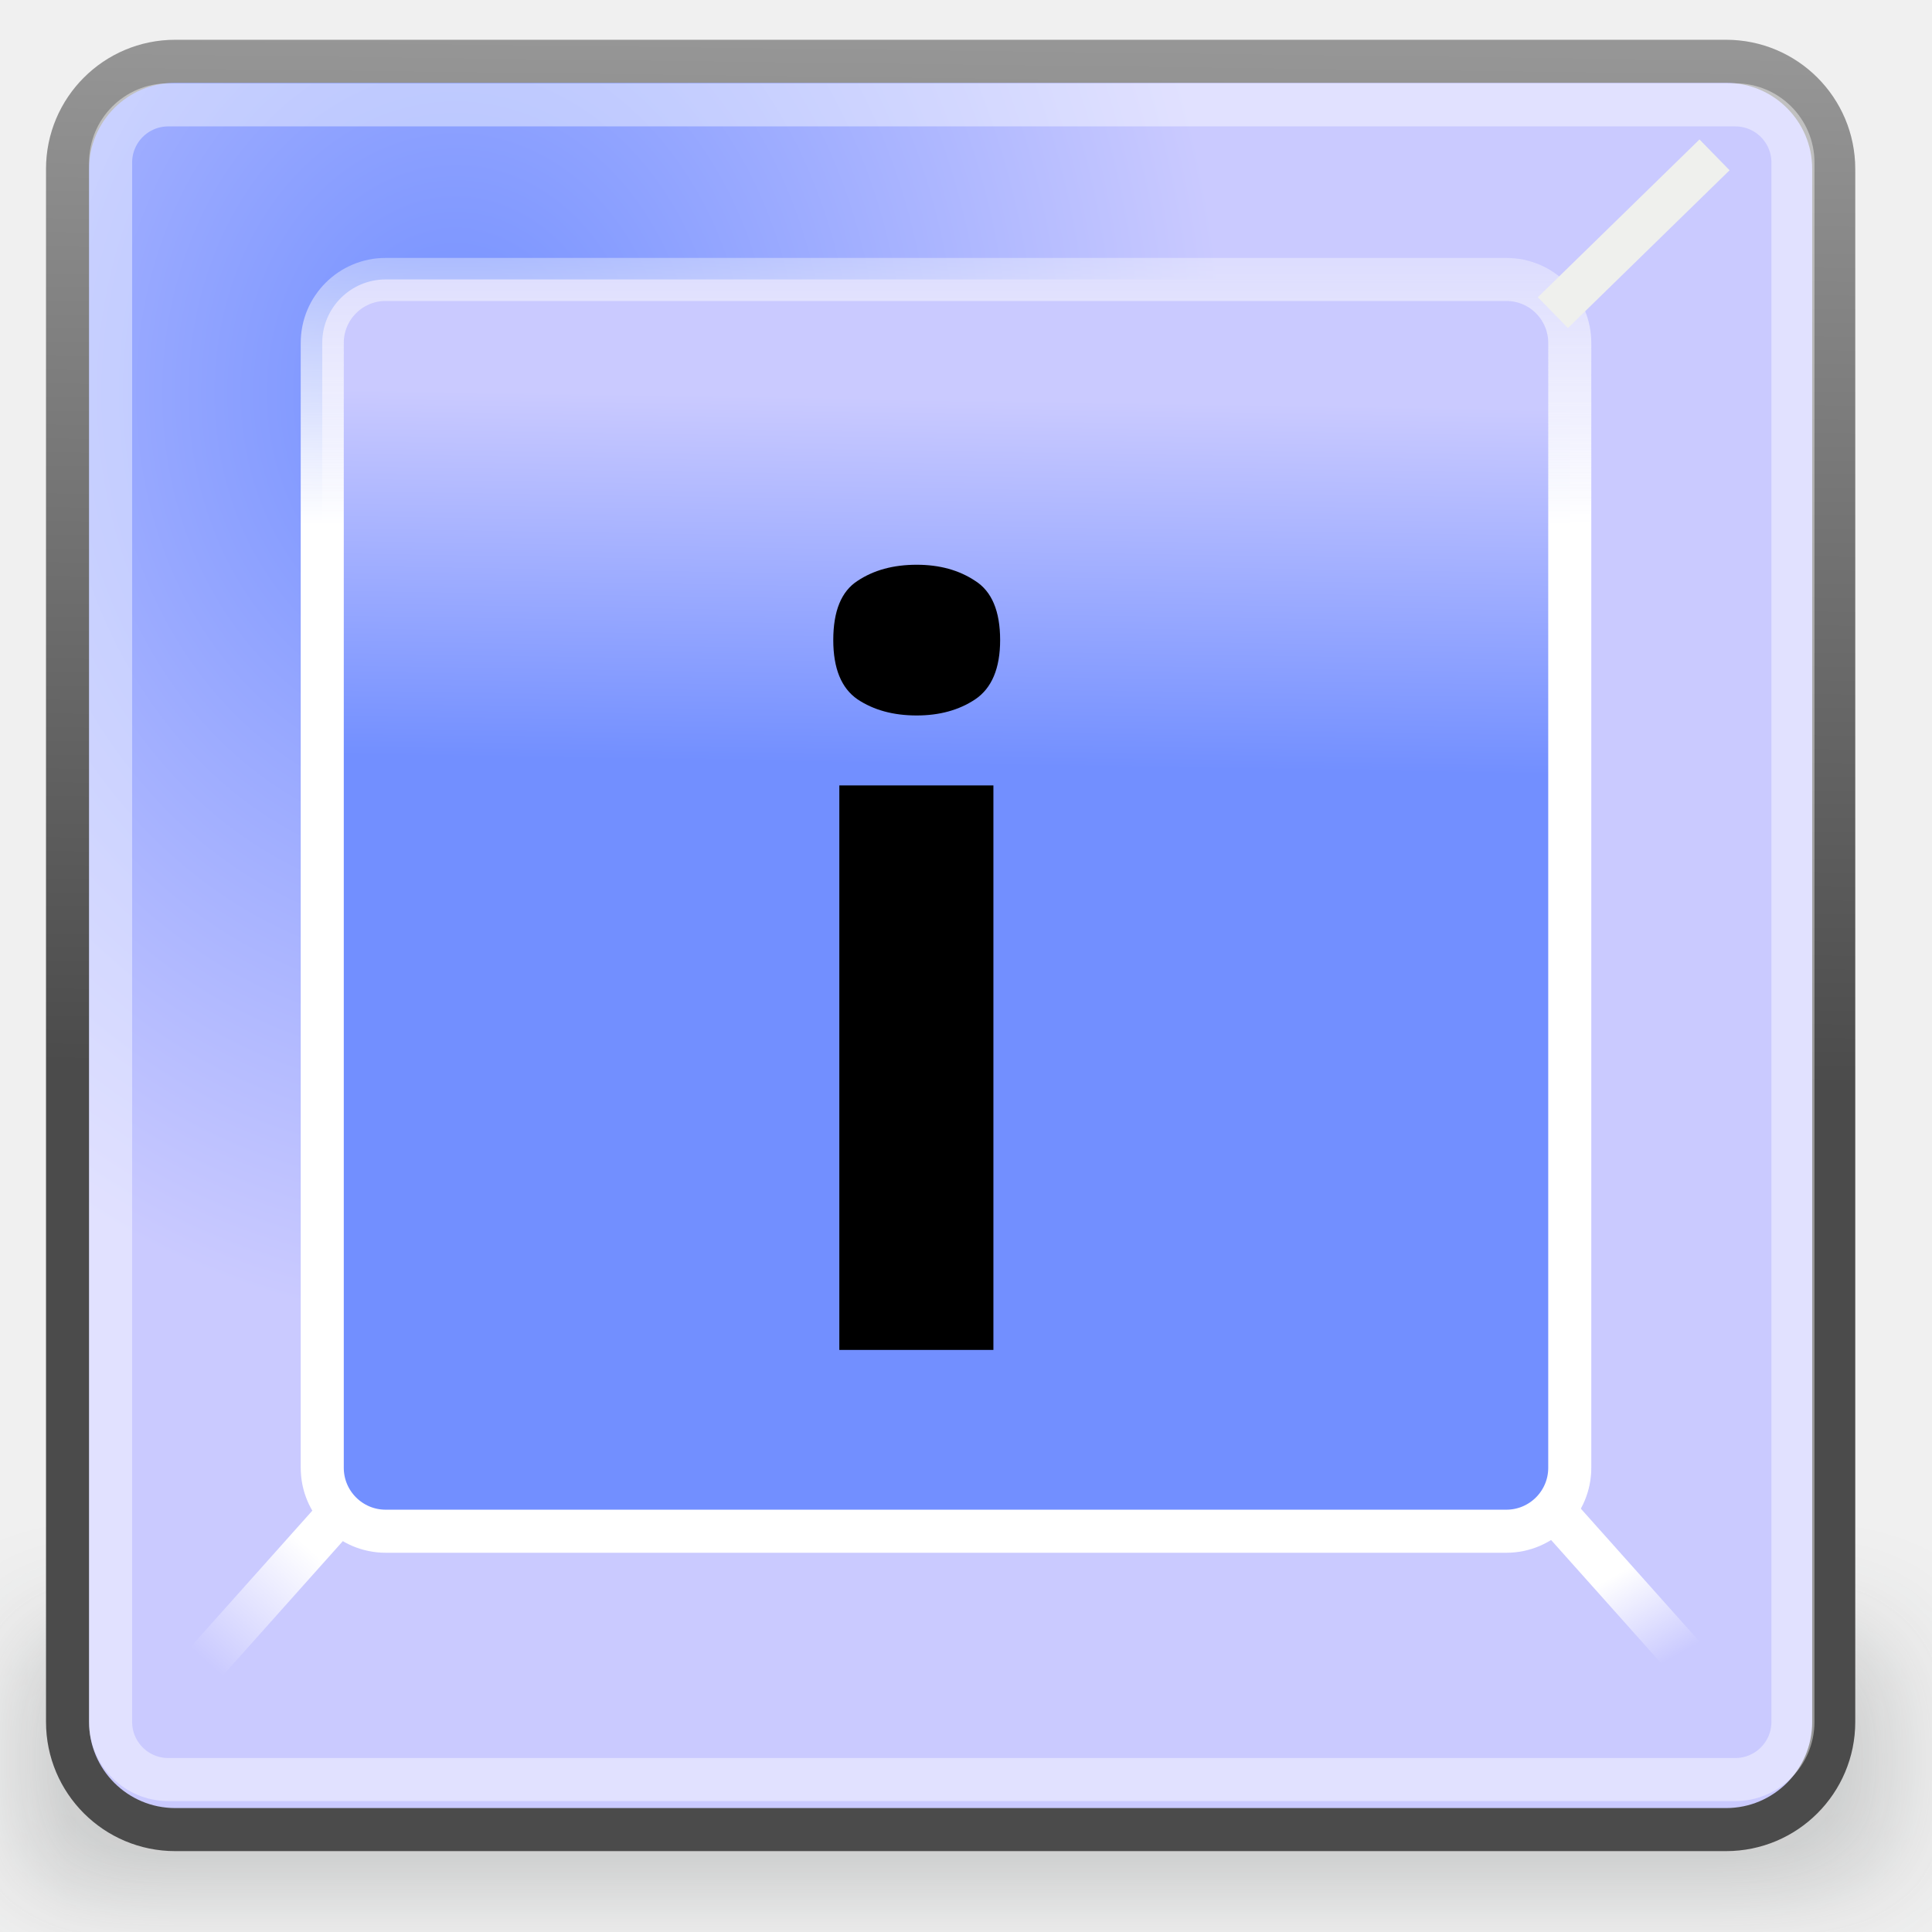
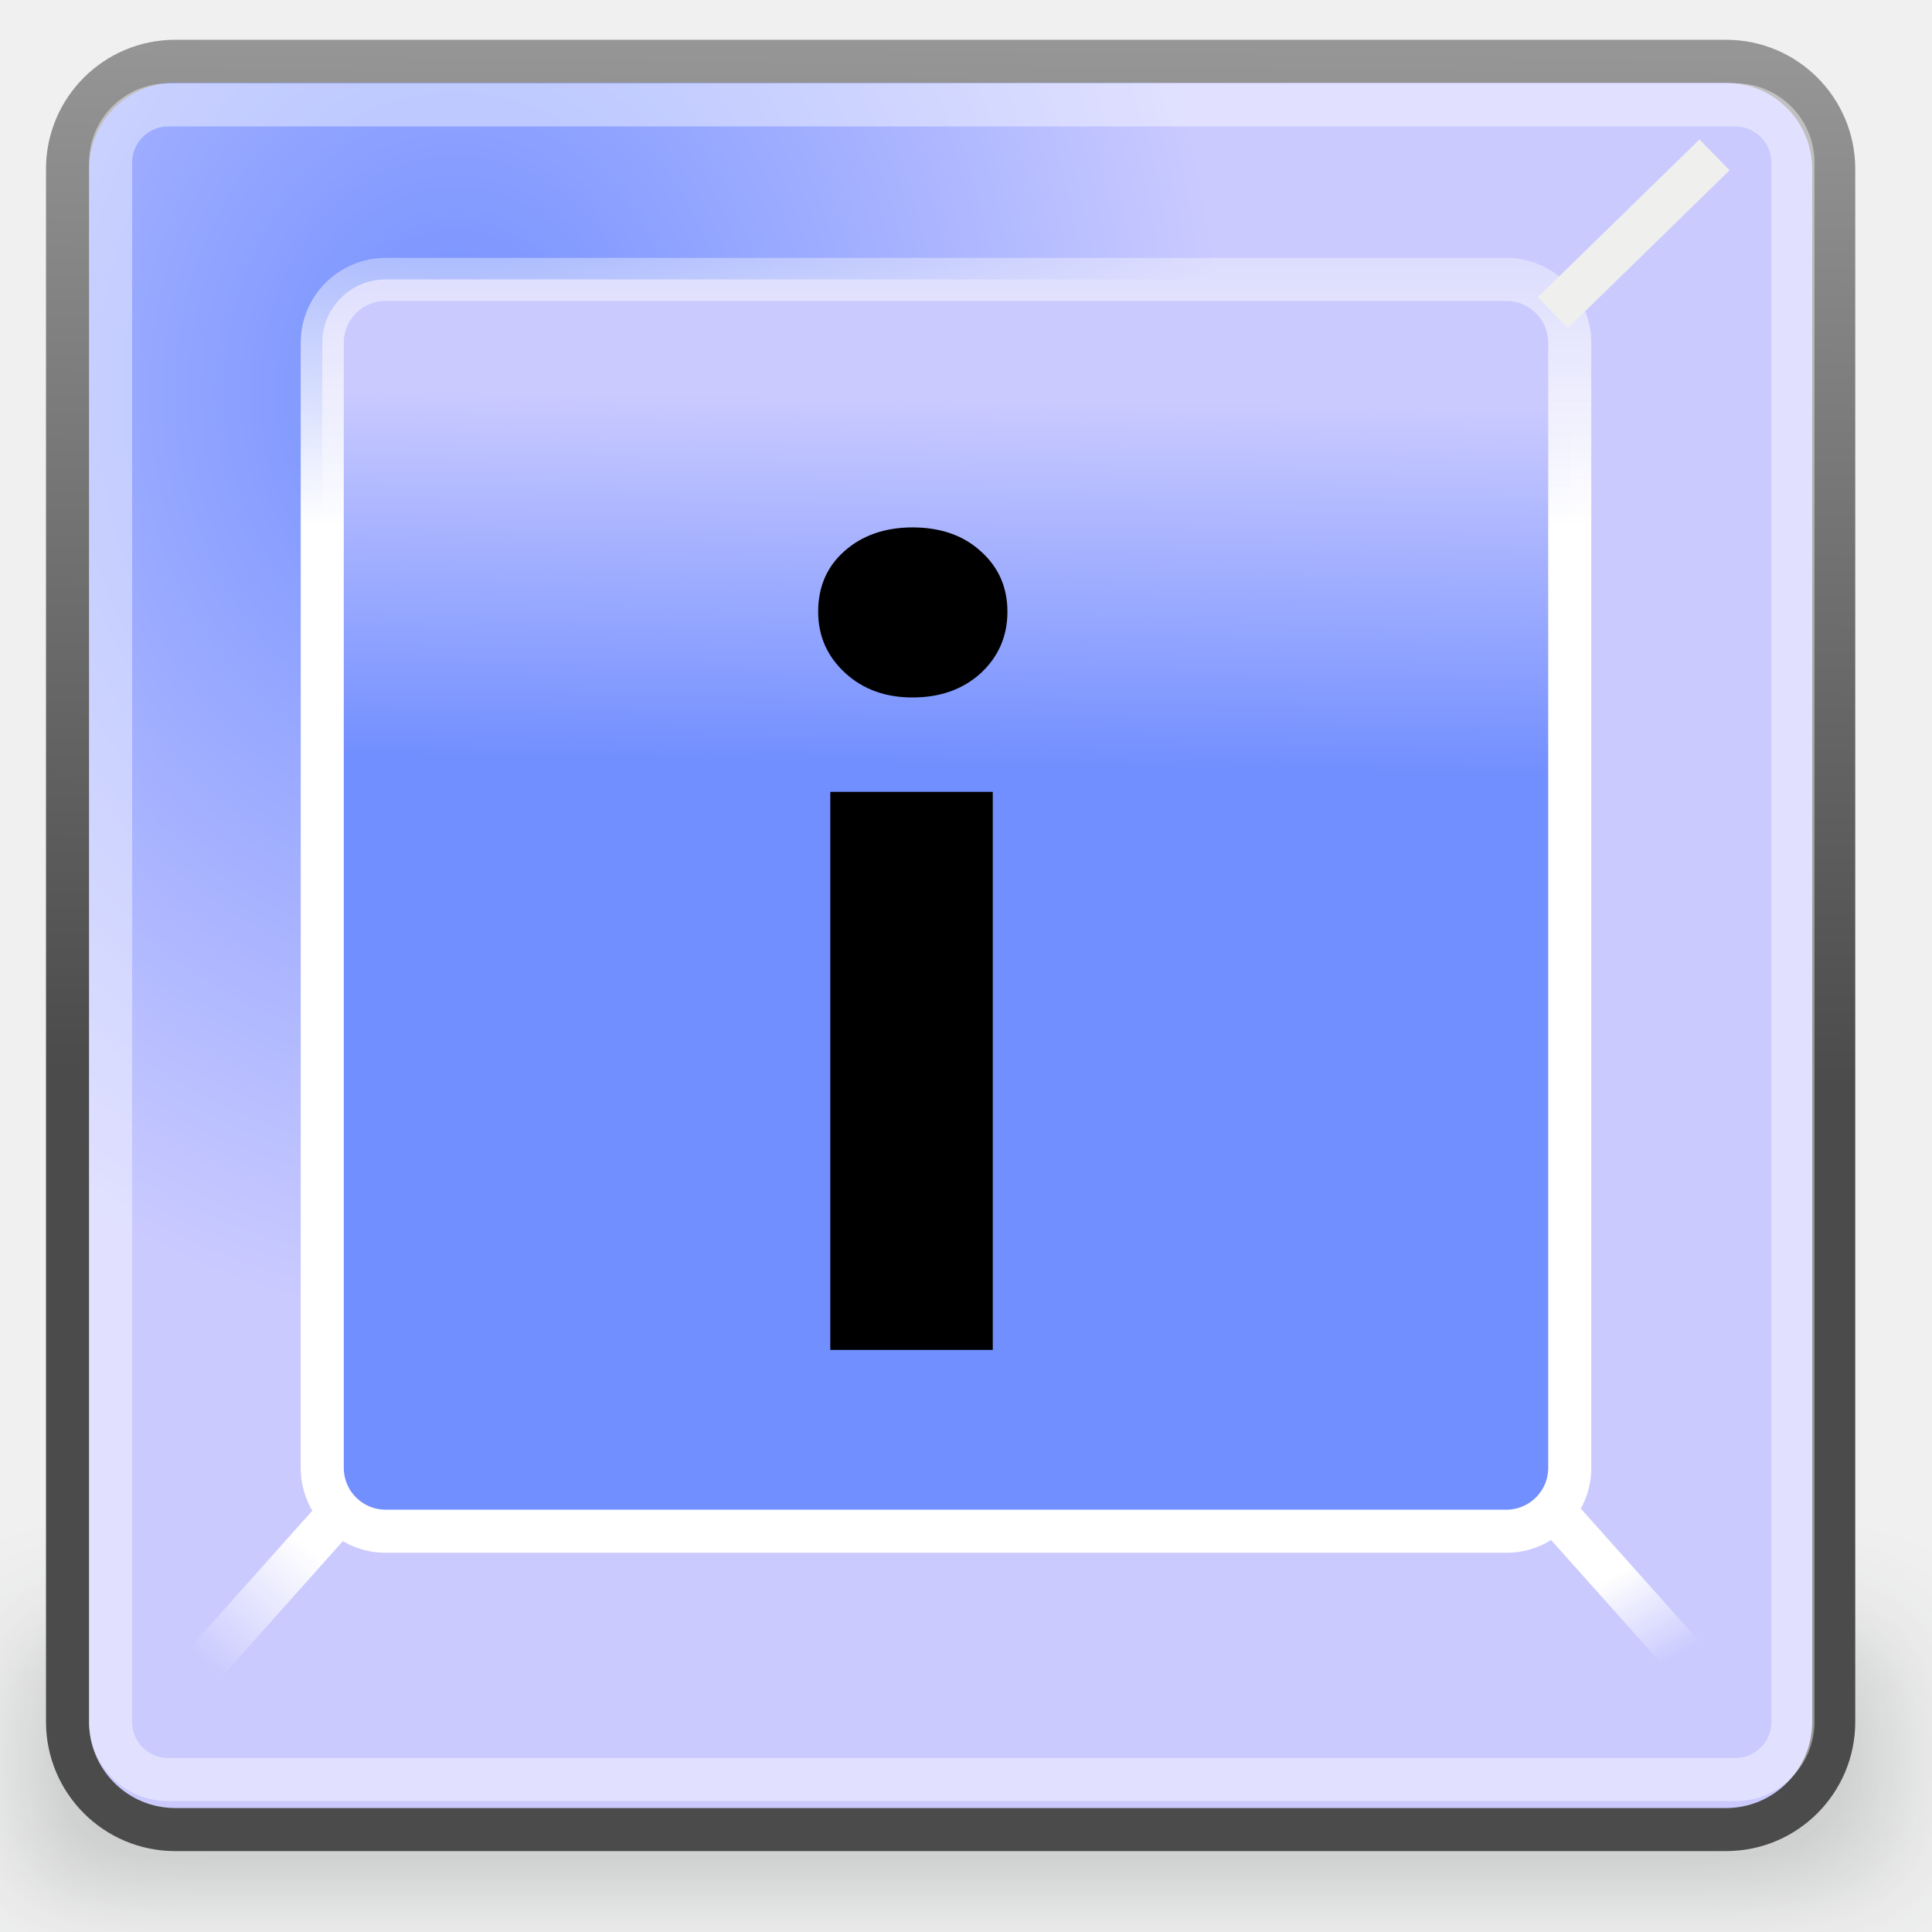
<svg xmlns="http://www.w3.org/2000/svg" xmlns:xlink="http://www.w3.org/1999/xlink" width="48" height="48" id="svg4908" version="1.0">
  <defs id="defs4910">
    <linearGradient id="linearGradient5554">
      <stop style="stop-color:#4b4b4b;stop-opacity:1;" offset="0" id="stop5556" />
      <stop style="stop-color:#969696;stop-opacity:1;" offset="1" id="stop5558" />
    </linearGradient>
    <linearGradient id="linearGradient5954">
      <stop style="stop-color:#ffffff;stop-opacity:1;" offset="0" id="stop5956" />
      <stop style="stop-color:#ffffff;stop-opacity:0;" offset="1" id="stop5958" />
    </linearGradient>
    <linearGradient id="linearGradient5946">
      <stop style="stop-color:#ffffff;stop-opacity:1;" offset="0" id="stop5948" />
      <stop style="stop-color:#ffffff;stop-opacity:0;" offset="1" id="stop5950" />
    </linearGradient>
    <linearGradient id="linearGradient5684">
      <stop style="stop-color:#ffffff;stop-opacity:1;" offset="0" id="stop5686" />
      <stop style="stop-color:#fbfbfa;stop-opacity:0" offset="1" id="stop5688" />
    </linearGradient>
    <linearGradient id="linearGradient5582">
      <stop style="stop-color:#728fff;stop-opacity:1;" offset="0" id="stop5584" />
      <stop style="stop-color:#cacaff;stop-opacity:1;" offset="1" id="stop5586" />
    </linearGradient>
    <radialGradient xlink:href="#linearGradient5582" id="radialGradient5588" cx="4.08" cy="5.079" fx="4.08" fy="5.079" r="9.991" gradientTransform="matrix(1.789042,0,-2.6448943e-6,2.163114,5.295873,0.1971189)" gradientUnits="userSpaceOnUse" />
    <filter x="-0.089" width="1.178" y="-0.481" height="1.962" id="filter5672">
      <feGaussianBlur stdDeviation="0.814" id="feGaussianBlur5674" />
    </filter>
    <linearGradient xlink:href="#linearGradient5684" id="linearGradient5690" x1="11.054" y1="7.069" x2="11.054" y2="2.669" gradientUnits="userSpaceOnUse" gradientTransform="matrix(2.244212,0,0,2.236444,-0.8337236,-1.531208)" />
    <linearGradient xlink:href="#linearGradient5582" id="linearGradient5572" x1="8.071" y1="9.509" x2="8.133" y2="5.696" gradientUnits="userSpaceOnUse" gradientTransform="matrix(2.228031,0,0,2.236444,-0.5504298,-1.531208)" />
    <linearGradient xlink:href="#linearGradient5946" id="linearGradient5952" x1="39.767" y1="38.498" x2="40.912" y2="40.531" gradientUnits="userSpaceOnUse" />
    <linearGradient xlink:href="#linearGradient5954" id="linearGradient5960" x1="9.19" y1="38.017" x2="6.795" y2="40.668" gradientUnits="userSpaceOnUse" />
    <linearGradient xlink:href="#linearGradient5554" id="linearGradient5560" x1="16.066" y1="26.937" x2="16.363" y2="2.988" gradientUnits="userSpaceOnUse" />
    <radialGradient xlink:href="#linearGradient5582" id="radialGradient2428" gradientUnits="userSpaceOnUse" gradientTransform="matrix(1.789042,0,-2.6448943e-6,2.163114,5.295873,0.1971189)" cx="4.08" cy="5.079" fx="4.08" fy="5.079" r="9.991" />
    <linearGradient xlink:href="#linearGradient5554" id="linearGradient2430" gradientUnits="userSpaceOnUse" x1="16.066" y1="26.937" x2="16.363" y2="2.988" />
    <linearGradient xlink:href="#linearGradient5582" id="linearGradient2432" gradientUnits="userSpaceOnUse" gradientTransform="matrix(2.228031,0,0,2.236444,-0.5504298,-1.531208)" x1="8.071" y1="9.509" x2="8.133" y2="5.696" />
    <linearGradient xlink:href="#linearGradient5684" id="linearGradient2434" gradientUnits="userSpaceOnUse" gradientTransform="matrix(2.244212,0,0,2.236444,-0.8337236,-1.531208)" x1="11.054" y1="7.069" x2="11.054" y2="2.669" />
    <linearGradient xlink:href="#linearGradient5946" id="linearGradient2436" gradientUnits="userSpaceOnUse" x1="39.767" y1="38.498" x2="40.912" y2="40.531" />
    <linearGradient xlink:href="#linearGradient5954" id="linearGradient2438" gradientUnits="userSpaceOnUse" x1="9.19" y1="38.017" x2="6.795" y2="40.668" />
+     <linearGradient xlink:href="#linearGradient5954" id="linearGradient2426" gradientUnits="userSpaceOnUse" x1="9.19" y1="38.017" x2="6.795" y2="40.668" gradientTransform="matrix(1.069832,0,0,1.069832,-2.144351,-2.208634)" />
+     <linearGradient xlink:href="#linearGradient5946" id="linearGradient2429" gradientUnits="userSpaceOnUse" x1="39.767" y1="38.498" x2="40.912" y2="40.531" gradientTransform="matrix(1.069832,0,0,1.069832,-2.144351,-2.208634)" />
+     <linearGradient xlink:href="#linearGradient5582" id="linearGradient2435" gradientUnits="userSpaceOnUse" gradientTransform="matrix(2.383619,0,0,2.392619,-2.733218,-3.846769)" x1="8.071" y1="9.509" x2="8.133" y2="5.696" />
+     <linearGradient xlink:href="#linearGradient5684" id="linearGradient2437" gradientUnits="userSpaceOnUse" gradientTransform="matrix(2.400929,0,0,2.392619,-3.036295,-3.846769)" x1="11.054" y1="7.069" x2="11.054" y2="2.669" />
+     <radialGradient xlink:href="#linearGradient5582" id="radialGradient2440" gradientUnits="userSpaceOnUse" gradientTransform="matrix(1.913974,0,-2.829592e-6,2.314168,3.521343,-1.99775)" cx="4.08" cy="5.079" fx="4.08" fy="5.079" r="9.991" />
+     <linearGradient xlink:href="#linearGradient5554" id="linearGradient2442" gradientUnits="userSpaceOnUse" x1="16.066" y1="26.937" x2="16.363" y2="2.988" gradientTransform="matrix(1.069832,0,0,1.069832,-2.144351,-2.208634)" />
  </defs>
  <g id="layer1">
    <path style="font-size:26.076px;font-style:normal;font-weight:normal;fill:#000000;fill-opacity:1;stroke:none;stroke-width:1px;stroke-linecap:butt;stroke-linejoin:miter;stroke-opacity:1;font-family:Bitstream Vera Sans" d="M -6.412,25.076 C -8.372,25.076 -9.729,25.285 -10.485,25.703 C -11.241,26.121 -11.619,26.834 -11.619,27.843 C -11.619,28.646 -11.338,29.286 -10.775,29.762 C -10.204,30.229 -9.431,30.463 -8.455,30.463 C -7.111,30.463 -6.034,30.02 -5.226,29.134 C -4.409,28.241 -4,27.056 -4,25.58 L -4,25.076 L -6.412,25.076 M -1.575,24.141 L -1.575,32 L -4,32 L -4,29.909 C -4.554,30.745 -5.243,31.365 -6.069,31.766 C -6.896,32.16 -7.906,32.357 -9.101,32.357 C -10.613,32.357 -11.817,31.963 -12.713,31.176 C -13.6,30.381 -14.044,29.319 -14.044,27.99 C -14.044,26.441 -13.491,25.272 -12.383,24.485 C -11.267,23.698 -9.606,23.304 -7.401,23.304 L -4,23.304 L -4,23.083 C -4,22.042 -4.369,21.238 -5.107,20.672 C -5.837,20.099 -6.865,19.812 -8.192,19.812 C -9.035,19.812 -9.857,19.906 -10.657,20.094 C -11.456,20.283 -12.225,20.566 -12.963,20.943 L -12.963,18.852 C -12.076,18.532 -11.215,18.295 -10.38,18.139 C -9.545,17.975 -8.732,17.893 -7.941,17.893 C -5.806,17.893 -4.211,18.409 -3.156,19.443 C -2.102,20.476 -1.575,22.042 -1.575,24.141 M -6.004,11.854 L -3.38,11.854 L -7.678,16.478 L -9.694,16.478 L -6.004,11.854" id="text5602" />
-     <g id="g2415" transform="matrix(1.069832,0,0,1.069832,-2.144351,-2.208634)">
-       <rect transform="matrix(1.992057,0,0,1.503684,2.06712,12.89361)" ry="0.98" rx="0.739" y="17.938" x="0" height="4.062" width="22" id="rect5606" style="opacity:0.219;fill:#2e3436;fill-opacity:1;stroke:none;stroke-width:1;stroke-linecap:round;stroke-linejoin:miter;stroke-miterlimit:4;stroke-dasharray:none;stroke-dashoffset:0;stroke-opacity:1;filter:url(#filter5672)" />
-       <path id="path5548" d="M 42.793,4.655 L 38.384,8.804 L 38.384,38.749 L 42.69,42.712 L 42.793,4.655 z" style="fill:#d3d7cf;fill-opacity:1;fill-rule:evenodd;stroke:none;stroke-width:1px;stroke-linecap:butt;stroke-linejoin:miter;stroke-opacity:1" />
-       <rect ry="2.5" rx="2.5" y="3.488" x="3.573" height="41.065" width="41.016" id="rect4965" style="opacity:1;fill:url(#radialGradient2428);fill-opacity:1;stroke:url(#linearGradient2430);stroke-width:1;stroke-linecap:round;stroke-linejoin:miter;stroke-miterlimit:4;stroke-dasharray:none;stroke-dashoffset:0;stroke-opacity:1" />
-       <rect ry="1.473" rx="1.473" y="8.554" x="9.488" height="29.07" width="28.971" id="rect5570" style="opacity:1;fill:url(#linearGradient2432);fill-opacity:1;stroke:url(#linearGradient2434);stroke-width:1;stroke-linecap:round;stroke-linejoin:miter;stroke-miterlimit:4;stroke-dasharray:none;stroke-dashoffset:0;stroke-opacity:1" />
-       <rect ry="1.339" rx="1.339" y="4.5" x="4.573" height="38.891" width="39.069" id="rect5580" style="opacity:0.427;fill:none;fill-opacity:1;stroke:#ffffff;stroke-width:1;stroke-linecap:round;stroke-linejoin:miter;stroke-miterlimit:4;stroke-dasharray:none;stroke-dashoffset:0;stroke-opacity:1" />
-       <path id="path5574" d="M 41.821,5.661 L 38.067,9.325" style="fill:#eff0ed;fill-opacity:1;fill-rule:evenodd;stroke:#eff0ed;stroke-width:1px;stroke-linecap:butt;stroke-linejoin:miter;stroke-opacity:1" />
-       <path id="path5576" d="M 37.796,36.82 L 41.738,41.236" style="fill:none;fill-rule:evenodd;stroke:url(#linearGradient2436);stroke-width:1px;stroke-linecap:butt;stroke-linejoin:miter;stroke-opacity:1" />
-       <path id="path5578" d="M 10.096,36.958 L 6.154,41.373" style="fill:none;fill-rule:evenodd;stroke:url(#linearGradient2438);stroke-width:1px;stroke-linecap:butt;stroke-linejoin:miter;stroke-opacity:1" />
-       <text id="text2416" y="33.414" x="19.622" style="font-size:24px;font-style:normal;font-variant:normal;font-weight:bold;font-stretch:normal;text-align:start;line-height:100%;writing-mode:lr-tb;text-anchor:start;fill:#000000;fill-opacity:1;stroke:none;stroke-width:1px;stroke-linecap:butt;stroke-linejoin:miter;stroke-opacity:1;font-family:'微软雅黑';-inkscape-font-specification:'微软雅黑 Bold'" xml:space="preserve">
-         <tspan style="font-size:24px;font-style:normal;font-variant:normal;font-weight:bold;font-stretch:normal;text-align:start;line-height:100%;writing-mode:lr-tb;text-anchor:start;font-family:'微软雅黑';-inkscape-font-specification:'微软雅黑 Bold'" y="33.414" x="19.622" id="tspan2418">i<tspan id="tspan2427" style="font-size:10px;font-style:normal;font-variant:normal;font-weight:bold;font-stretch:normal;text-align:start;line-height:100%;writing-mode:lr-tb;text-anchor:start;font-family:'微软雅黑';-inkscape-font-specification:'微软雅黑 Bold'" />
-         </tspan>
-       </text>
-     </g>
+     <rect style="opacity:0.219;fill:#2e3436;fill-opacity:1;stroke:none;stroke-width:1;stroke-linecap:round;stroke-linejoin:miter;stroke-miterlimit:4;stroke-dasharray:none;stroke-dashoffset:0;stroke-opacity:1;filter:url(#filter5672)" id="rect5606" width="22" height="4.062" x="0" y="17.938" rx="0.739" ry="0.98" transform="matrix(2.131166,0,0,1.608689,6.7119696e-2,11.58536)" />
+     <path style="fill:#d3d7cf;fill-opacity:1;fill-rule:evenodd;stroke:none;stroke-width:1px;stroke-linecap:butt;stroke-linejoin:miter;stroke-opacity:1" d="M 43.637,2.771 L 38.92,7.21 L 38.92,39.247 L 43.526,43.486 L 43.637,2.771 z" id="path5548" />
+     <rect style="fill:url(#radialGradient2440);fill-opacity:1;stroke:url(#linearGradient2442);stroke-width:1.07;stroke-linecap:round;stroke-linejoin:miter;stroke-miterlimit:4;stroke-dasharray:none;stroke-dashoffset:0;stroke-opacity:1" id="rect4965" width="43.88" height="43.932" x="1.678" y="1.523" rx="2.675" ry="2.675" />
+     <rect style="fill:url(#linearGradient2435);fill-opacity:1;stroke:url(#linearGradient2437);stroke-width:1.07;stroke-linecap:round;stroke-linejoin:miter;stroke-miterlimit:4;stroke-dasharray:none;stroke-dashoffset:0;stroke-opacity:1" id="rect5570" width="30.994" height="31.101" x="8.006" y="6.942" rx="1.576" ry="1.576" />
+     <rect style="opacity:0.427;fill:none;fill-opacity:1;stroke:#ffffff;stroke-width:1.07;stroke-linecap:round;stroke-linejoin:miter;stroke-miterlimit:4;stroke-dasharray:none;stroke-dashoffset:0;stroke-opacity:1" id="rect5580" width="41.797" height="41.607" x="2.748" y="2.606" rx="1.433" ry="1.433" />
+     <path style="fill:#eff0ed;fill-opacity:1;fill-rule:evenodd;stroke:#eff0ed;stroke-width:1.07px;stroke-linecap:butt;stroke-linejoin:miter;stroke-opacity:1" d="M 42.597,3.848 L 38.581,7.767" id="path5574" />
+     <path style="fill:none;fill-rule:evenodd;stroke:url(#linearGradient2429);stroke-width:1.07px;stroke-linecap:butt;stroke-linejoin:miter;stroke-opacity:1" d="M 38.291,37.183 L 42.508,41.907" id="path5576" />
+     <path style="fill:none;fill-rule:evenodd;stroke:url(#linearGradient2426);stroke-width:1.07px;stroke-linecap:butt;stroke-linejoin:miter;stroke-opacity:1" d="M 8.657,37.33 L 4.44,42.054" id="path5578" />
+     <path style="font-size:25.676px;font-style:normal;font-variant:normal;font-weight:bold;font-stretch:normal;text-align:start;line-height:100%;writing-mode:lr-tb;text-anchor:start;fill:#000000;fill-opacity:1;stroke:none;stroke-width:1px;stroke-linecap:butt;stroke-linejoin:miter;stroke-opacity:1;font-family:'微软雅黑';-inkscape-font-specification:'微软雅黑 Bold'" d="M 20.327,15.197 C 20.327,14.579 20.545,14.077 20.979,13.693 C 21.422,13.3 21.987,13.104 22.672,13.103 C 23.374,13.104 23.942,13.304 24.377,13.705 C 24.812,14.098 25.029,14.595 25.029,15.197 C 25.029,15.807 24.807,16.317 24.364,16.727 C 23.921,17.128 23.357,17.329 22.672,17.328 C 21.995,17.329 21.435,17.124 20.992,16.714 C 20.549,16.305 20.327,15.799 20.327,15.197 M 20.628,33.539 L 20.628,19.673 L 24.665,19.673 L 24.665,33.539 L 20.628,33.539" id="text2416" />
  </g>
</svg>
